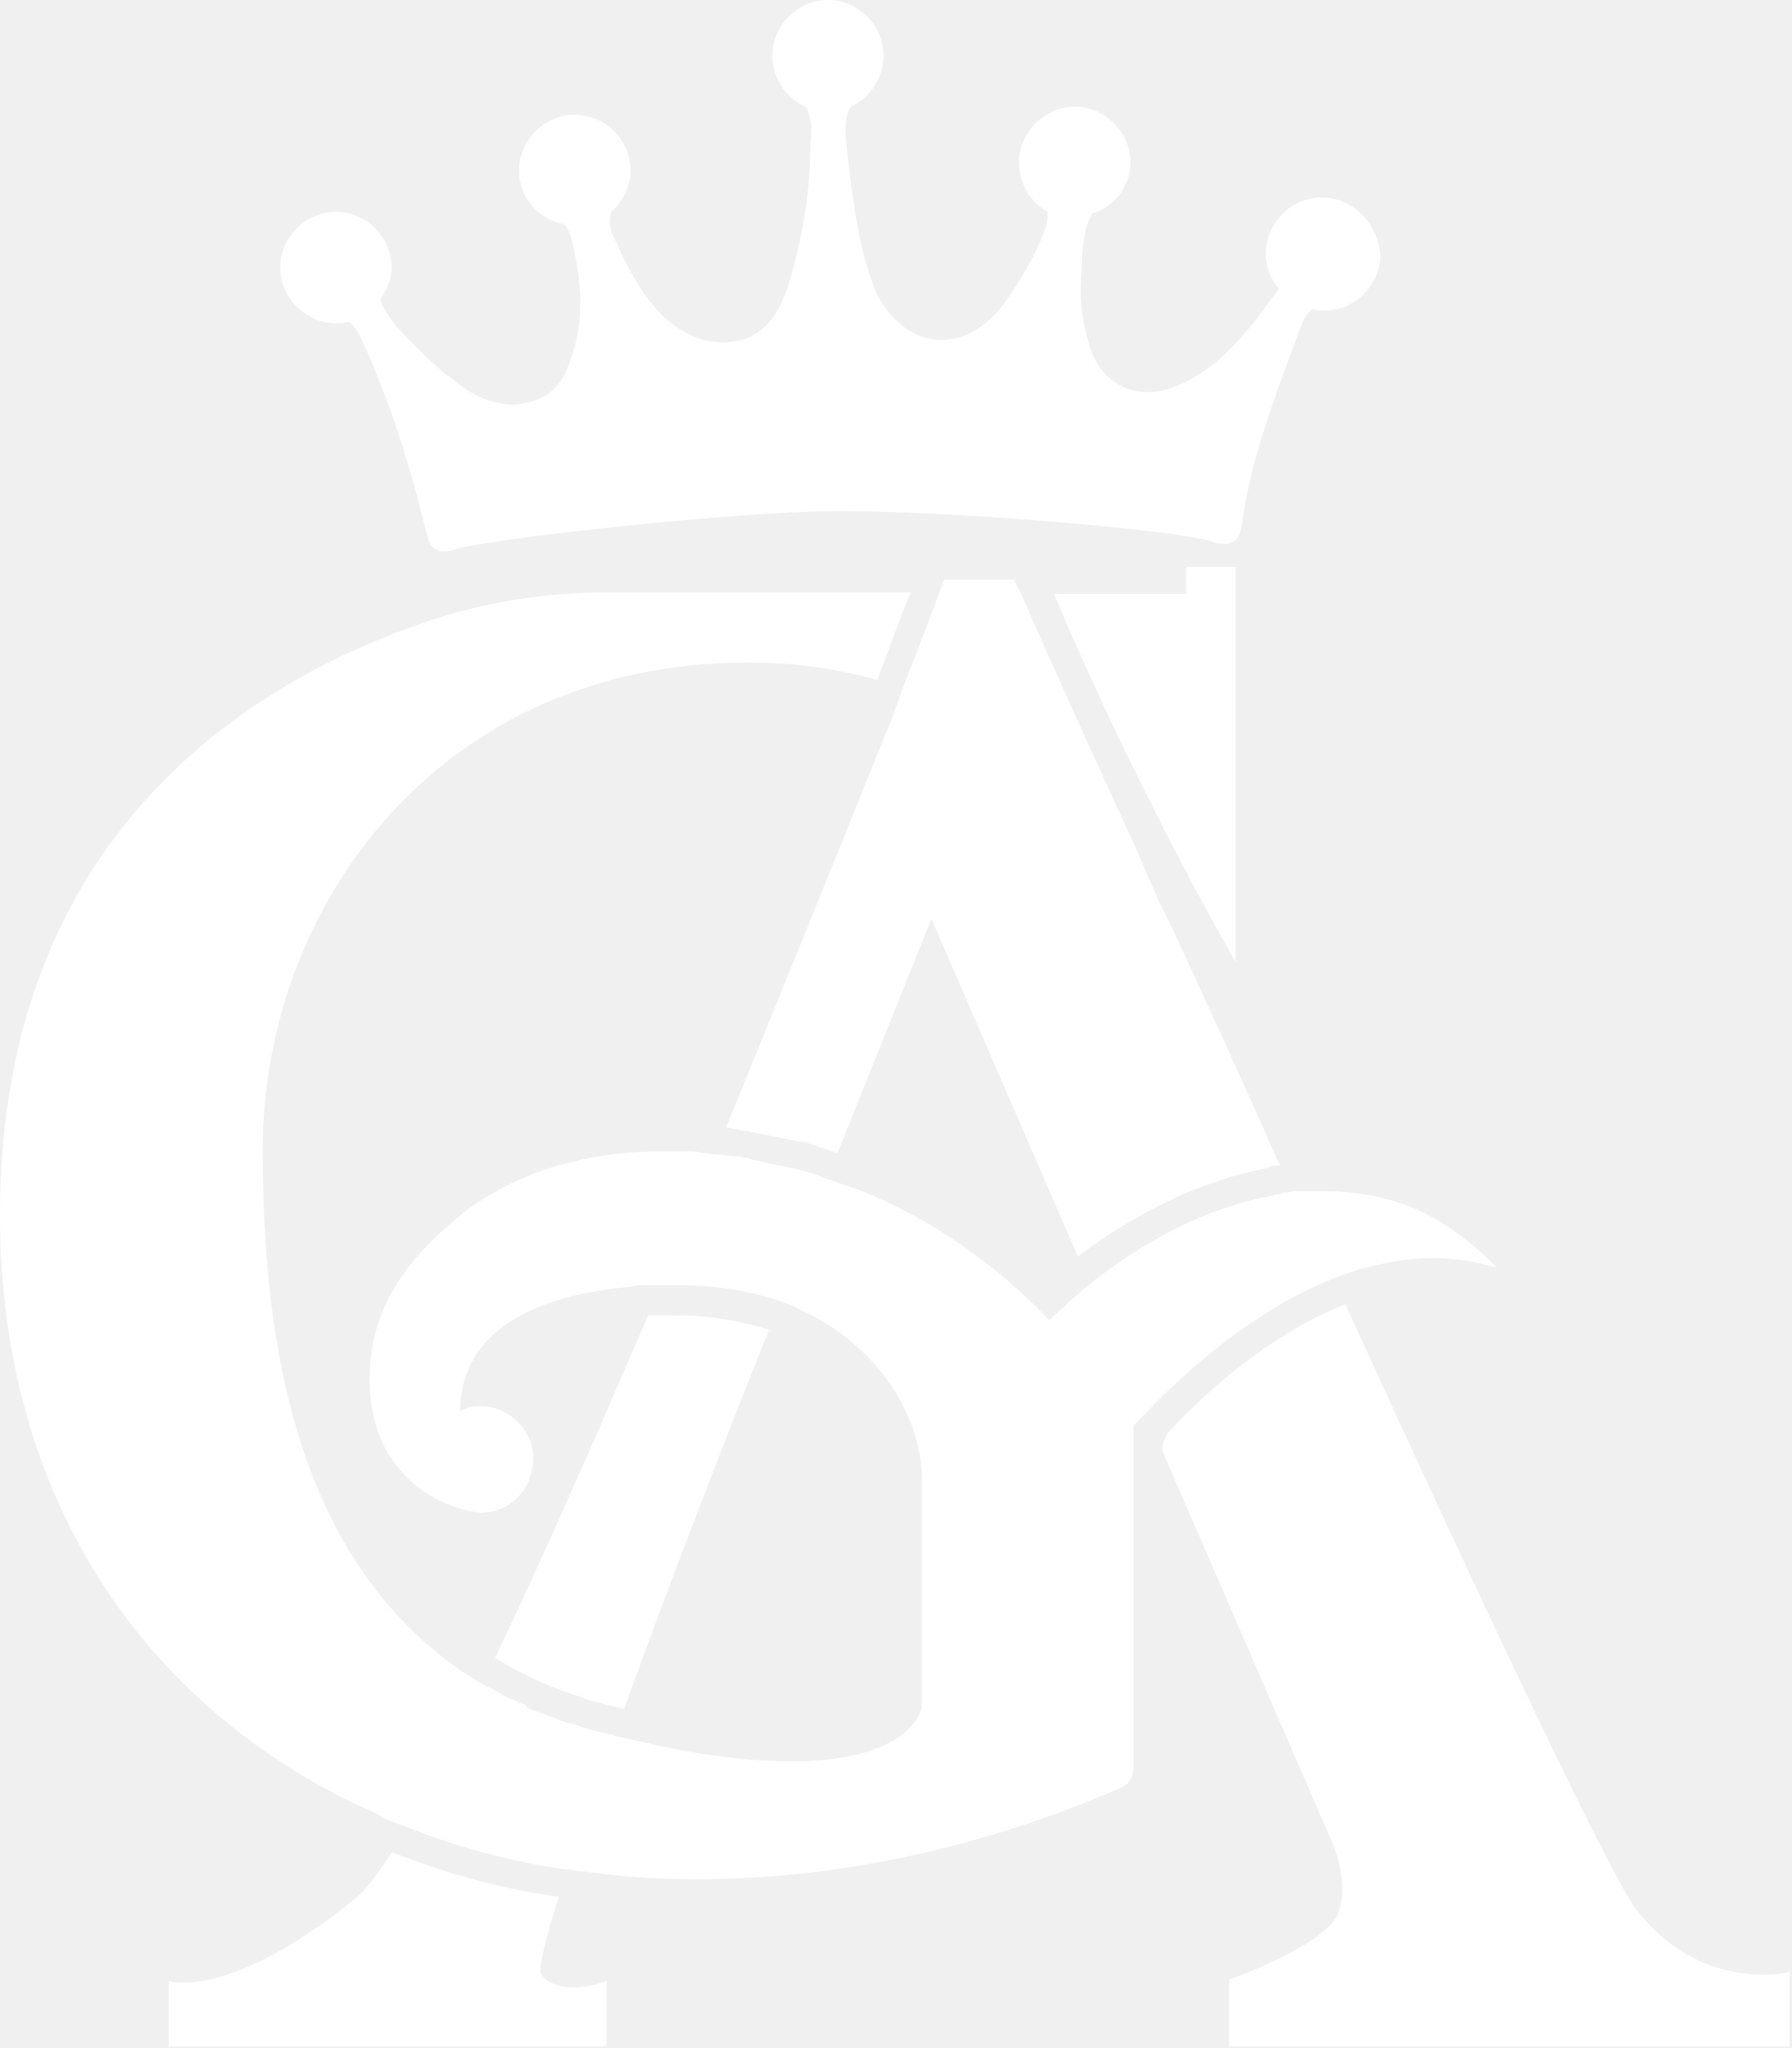
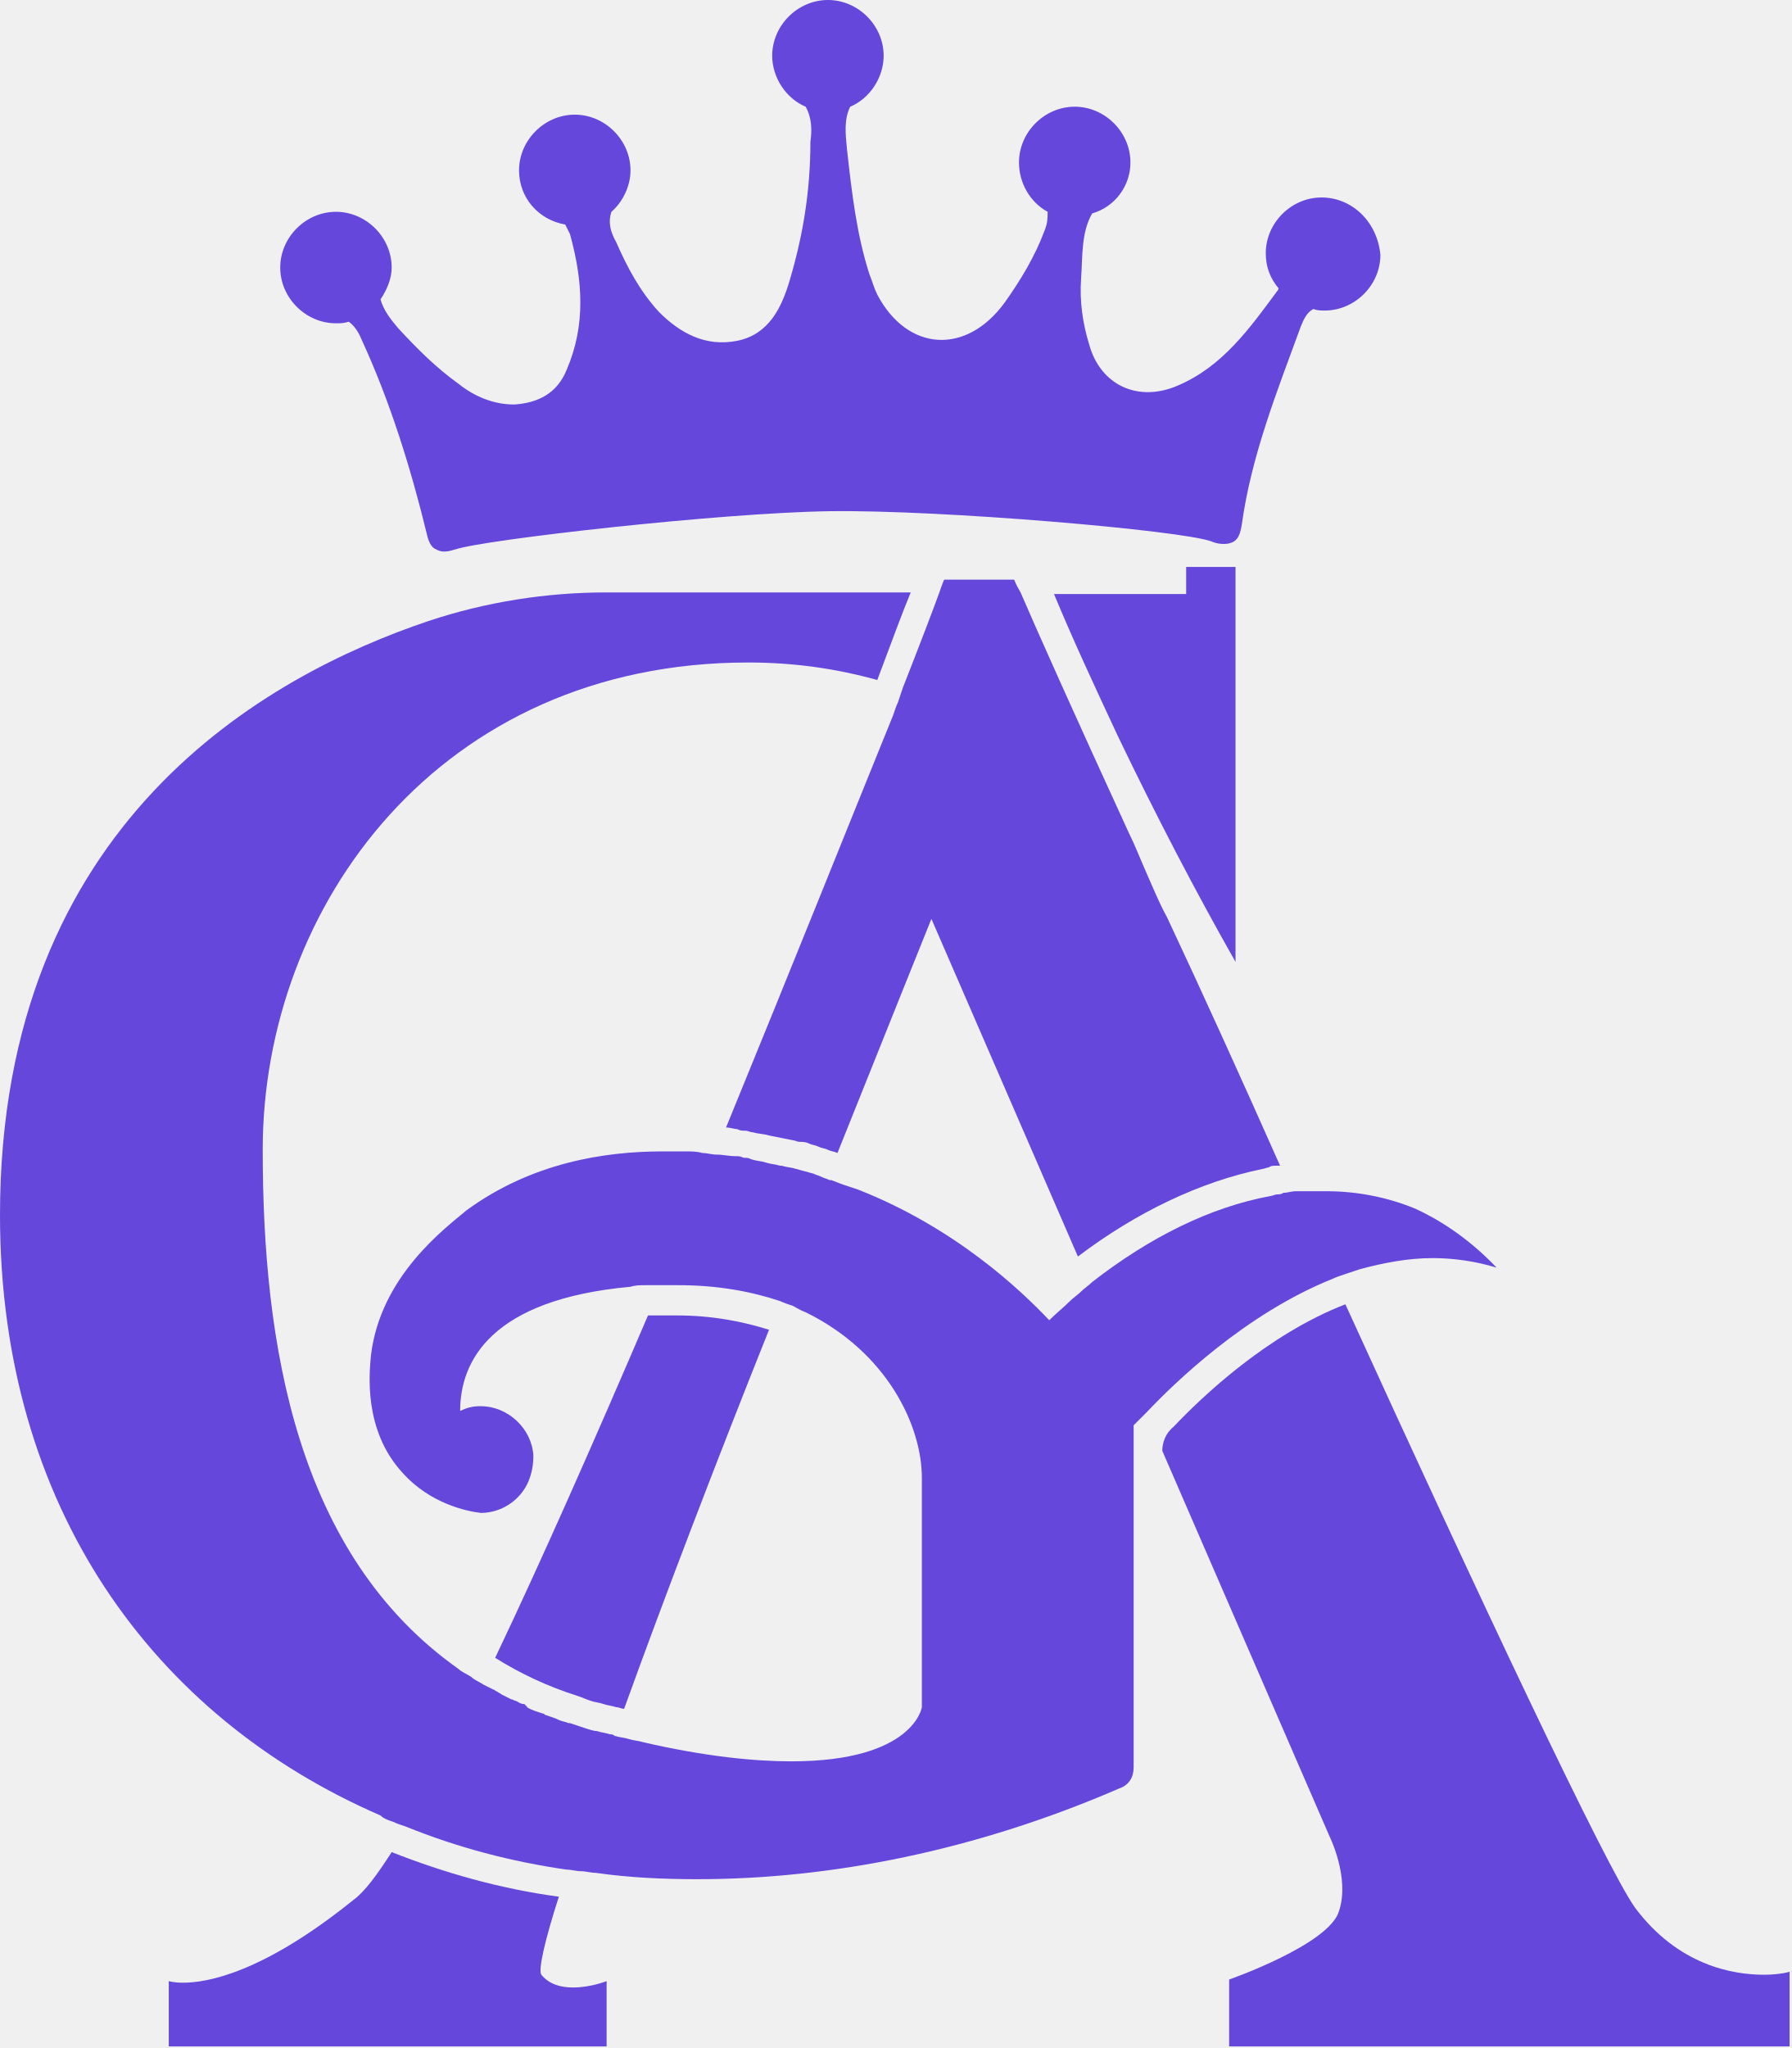
<svg xmlns="http://www.w3.org/2000/svg" width="552" height="631" viewBox="0 0 552 631" fill="none">
-   <path d="M208.533 405.292C208.043 405.292 207.552 405.292 206.571 405.292C204.117 405.292 202.155 405.292 199.701 405.292C183.509 443.074 167.317 479.874 152.597 510.786C160.448 515.693 168.789 519.618 178.112 522.562C179.584 523.053 180.565 523.544 182.037 524.034C183.509 524.525 184.491 524.525 185.963 525.016C187.435 525.506 188.416 525.506 189.888 525.997C190.869 525.997 191.36 526.488 192.341 526.488C205.099 491.159 221.291 448.962 236.992 409.708C229.141 407.255 219.819 405.292 208.533 405.292ZM208.533 405.292C208.043 405.292 207.552 405.292 206.571 405.292C204.117 405.292 202.155 405.292 199.701 405.292C183.509 443.074 167.317 479.874 152.597 510.786C160.448 515.693 168.789 519.618 178.112 522.562C179.584 523.053 180.565 523.544 182.037 524.034C183.509 524.525 184.491 524.525 185.963 525.016C187.435 525.506 188.416 525.506 189.888 525.997C190.869 525.997 191.36 526.488 192.341 526.488C205.099 491.159 221.291 448.962 236.992 409.708C229.141 407.255 219.819 405.292 208.533 405.292ZM208.533 405.292C208.043 405.292 207.552 405.292 206.571 405.292C204.117 405.292 202.155 405.292 199.701 405.292C183.509 443.074 167.317 479.874 152.597 510.786C160.448 515.693 168.789 519.618 178.112 522.562C179.584 523.053 180.565 523.544 182.037 524.034C183.509 524.525 184.491 524.525 185.963 525.016C187.435 525.506 188.416 525.506 189.888 525.997C190.869 525.997 191.36 526.488 192.341 526.488C205.099 491.159 221.291 448.962 236.992 409.708C229.141 407.255 219.819 405.292 208.533 405.292ZM208.533 405.292C208.043 405.292 207.552 405.292 206.571 405.292C204.117 405.292 202.155 405.292 199.701 405.292C183.509 443.074 167.317 479.874 152.597 510.786C160.448 515.693 168.789 519.618 178.112 522.562C179.584 523.053 180.565 523.544 182.037 524.034C183.509 524.525 184.491 524.525 185.963 525.016C187.435 525.506 188.416 525.506 189.888 525.997C190.869 525.997 191.36 526.488 192.341 526.488C205.099 491.159 221.291 448.962 236.992 409.708C229.141 407.255 219.819 405.292 208.533 405.292ZM208.533 405.292C208.043 405.292 207.552 405.292 206.571 405.292C204.117 405.292 202.155 405.292 199.701 405.292C183.509 443.074 167.317 479.874 152.597 510.786C160.448 515.693 168.789 519.618 178.112 522.562C179.584 523.053 180.565 523.544 182.037 524.034C183.509 524.525 184.491 524.525 185.963 525.016C187.435 525.506 188.416 525.506 189.888 525.997C190.869 525.997 191.36 526.488 192.341 526.488C205.099 491.159 221.291 448.962 236.992 409.708C229.141 407.255 219.819 405.292 208.533 405.292ZM208.533 405.292C208.043 405.292 207.552 405.292 206.571 405.292C204.117 405.292 202.155 405.292 199.701 405.292C183.509 443.074 167.317 479.874 152.597 510.786C160.448 515.693 168.789 519.618 178.112 522.562C179.584 523.053 180.565 523.544 182.037 524.034C183.509 524.525 184.491 524.525 185.963 525.016C187.435 525.506 188.416 525.506 189.888 525.997C190.869 525.997 191.36 526.488 192.341 526.488C205.099 491.159 221.291 448.962 236.992 409.708C229.141 407.255 219.819 405.292 208.533 405.292ZM208.533 405.292C208.043 405.292 207.552 405.292 206.571 405.292C204.117 405.292 202.155 405.292 199.701 405.292C183.509 443.074 167.317 479.874 152.597 510.786C160.448 515.693 168.789 519.618 178.112 522.562C179.584 523.053 180.565 523.544 182.037 524.034C183.509 524.525 184.491 524.525 185.963 525.016C187.435 525.506 188.416 525.506 189.888 525.997C190.869 525.997 191.36 526.488 192.341 526.488C205.099 491.159 221.291 448.962 236.992 409.708C229.141 407.255 219.819 405.292 208.533 405.292ZM543.659 608.429C533.845 608.429 517.163 605.485 503.915 587.821C495.083 575.554 455.339 491.159 414.613 401.858C390.571 411.18 370.453 430.316 361.621 439.639C359.168 441.602 358.187 444.546 358.187 446.999L409.707 565.741C409.707 565.741 416.085 578.498 412.651 588.802C409.707 599.106 378.795 609.901 378.795 609.901V630.509H551.509V607.448C552 607.448 548.565 608.429 543.659 608.429ZM208.533 405.292C208.043 405.292 207.552 405.292 206.571 405.292C204.117 405.292 202.155 405.292 199.701 405.292C183.509 443.074 167.317 479.874 152.597 510.786C160.448 515.693 168.789 519.618 178.112 522.562C179.584 523.053 180.565 523.544 182.037 524.034C183.509 524.525 184.491 524.525 185.963 525.016C187.435 525.506 188.416 525.506 189.888 525.997C190.869 525.997 191.36 526.488 192.341 526.488C205.099 491.159 221.291 448.962 236.992 409.708C229.141 407.255 219.819 405.292 208.533 405.292ZM208.533 405.292C208.043 405.292 207.552 405.292 206.571 405.292C204.117 405.292 202.155 405.292 199.701 405.292C183.509 443.074 167.317 479.874 152.597 510.786C160.448 515.693 168.789 519.618 178.112 522.562C179.584 523.053 180.565 523.544 182.037 524.034C183.509 524.525 184.491 524.525 185.963 525.016C187.435 525.506 188.416 525.506 189.888 525.997C190.869 525.997 191.36 526.488 192.341 526.488C205.099 491.159 221.291 448.962 236.992 409.708C229.141 407.255 219.819 405.292 208.533 405.292Z" fill="white" />
-   <path d="M186.944 610.392V630.509H52.011V610.392C52.011 610.392 53.483 610.883 56.427 610.883C63.787 610.883 80.96 607.939 108.928 585.368C112.363 582.914 116.288 577.517 120.704 570.648C136.896 577.026 154.069 581.933 172.224 584.386C167.808 598.125 165.845 606.957 166.827 608.429C169.28 611.373 172.715 612.355 176.64 612.355C182.037 612.355 186.944 610.392 186.944 610.392Z" fill="white" />
-   <path d="M394.496 359.169C394.005 359.169 393.515 359.169 393.024 359.169C392.533 359.169 391.552 359.169 391.061 359.66C390.571 359.66 389.589 360.151 389.099 360.151C369.963 364.076 350.336 373.399 332.181 387.138L287.04 283.116C287.04 283.116 274.773 313.537 258.091 355.244C257.109 354.753 256.128 354.753 255.147 354.263C254.165 353.772 253.184 353.772 252.203 353.281C251.221 352.791 250.24 352.791 249.259 352.3C248.277 351.809 247.296 351.809 246.315 351.809C245.824 351.809 244.843 351.319 244.352 351.319C241.899 350.828 239.445 350.337 236.992 349.847C235.52 349.356 233.557 349.356 232.085 348.865C231.104 348.865 230.613 348.375 229.632 348.375C228.651 348.375 228.16 348.375 227.179 347.884C226.197 347.884 225.216 347.393 223.744 347.393C243.861 298.327 262.507 251.713 275.264 220.31C275.755 218.838 276.245 217.366 276.736 216.385C277.227 214.913 277.717 213.441 278.208 211.969C283.605 198.23 287.531 187.926 289.493 182.529C290.475 179.585 290.965 178.603 290.965 178.603H312.555C312.555 178.603 313.045 180.075 314.517 182.529C318.933 192.833 331.2 220.31 347.883 256.62C349.845 260.545 351.317 264.47 353.28 268.886C355.243 273.302 357.206 278.209 359.659 282.625C370.944 306.668 382.72 332.673 394.496 359.169Z" fill="white" />
-   <path d="M461.227 390.572C454.848 388.61 447.979 387.628 441.6 387.628C433.749 387.628 426.389 389.1 419.029 391.063C417.557 391.554 416.085 392.044 414.613 392.535C413.141 393.026 411.669 393.516 410.688 394.007C383.701 404.802 361.621 426.391 353.28 435.223C351.808 436.695 350.336 438.167 349.845 438.658C349.355 439.149 349.355 439.149 349.355 439.149V544.642C349.355 547.586 347.883 550.04 344.939 551.021C300.779 570.157 256.128 578.989 214.912 578.989C204.117 578.989 193.813 578.498 183.509 577.026C182.037 577.026 180.565 576.536 179.093 576.536C177.621 576.536 176.149 576.045 174.677 576.045C157.504 573.592 140.821 569.176 125.12 562.797C123.648 562.306 122.176 561.816 121.195 561.325C119.723 560.834 118.251 560.344 117.269 559.362C47.104 528.941 0 464.173 0 374.38C0 253.185 82.432 208.044 131.989 191.361C149.653 185.473 168.299 182.529 186.944 182.529H280.661C278.208 188.417 274.773 197.74 270.357 209.516C258.091 206.081 244.843 204.118 230.613 204.118C135.424 204.118 80.96 279.191 80.96 354.263C80.96 414.124 91.264 478.893 141.312 514.221C142.293 515.202 143.765 515.693 145.237 516.674C146.219 517.656 147.691 518.146 149.163 519.128C150.144 519.618 151.125 520.109 152.107 520.6C152.597 520.6 152.597 521.09 153.088 521.09C153.579 521.581 154.069 521.581 154.56 522.072C155.541 522.562 156.523 523.053 157.504 523.544C157.995 523.544 158.485 524.034 158.976 524.034C159.957 524.525 160.448 525.016 161.429 525.016C161.429 525.016 161.92 525.016 161.92 525.506C161.92 525.506 162.411 525.506 162.411 525.997C163.883 526.978 165.845 527.469 167.317 527.96C167.808 527.96 167.808 528.45 168.299 528.45C169.771 528.941 171.243 529.432 172.224 529.922C173.205 530.413 174.187 530.413 175.168 530.904H175.659C177.131 531.394 178.603 531.885 180.075 532.376C181.547 532.866 183.019 533.357 184 533.357C185.472 533.848 186.453 533.848 187.925 534.338C188.416 534.338 188.907 534.338 189.397 534.829C190.869 535.32 192.341 535.32 193.813 535.81C195.285 536.301 196.757 536.301 198.229 536.792C217.365 541.208 232.576 542.68 243.861 542.68C281.643 542.68 284.096 525.997 284.096 525.997C284.096 525.997 284.096 478.402 284.096 455.341C284.096 439.149 273.301 416.578 248.277 404.311C246.805 403.82 245.333 402.839 244.352 402.348C242.88 401.858 241.408 401.367 240.427 400.876C231.595 397.932 221.291 395.97 209.024 395.97C208.533 395.97 207.552 395.97 207.061 395.97C206.08 395.97 205.099 395.97 204.117 395.97C202.645 395.97 201.173 395.97 199.701 395.97H199.211C197.248 395.97 195.776 395.97 194.304 396.46C151.125 400.386 141.803 419.522 141.803 434.733C143.765 433.751 145.728 433.261 147.691 433.261H148.181C156.523 433.261 163.883 440.13 164.373 448.471C164.373 451.415 163.883 453.869 162.901 456.322C160.448 462.21 154.56 466.135 148.181 466.135C143.765 465.645 132.48 463.191 124.139 453.869C111.872 440.621 113.835 422.956 114.325 417.559C117.269 393.026 137.387 378.306 143.765 372.908C163.883 358.188 186.453 354.754 204.117 354.754C206.571 354.754 209.024 354.754 211.477 354.754C212.949 354.754 214.912 354.754 216.384 355.244C217.856 355.244 219.328 355.735 220.8 355.735C222.763 355.735 224.725 356.226 226.688 356.226C227.669 356.226 228.16 356.226 229.141 356.716C230.123 356.716 230.613 356.716 231.595 357.207C233.067 357.698 234.539 357.698 236.011 358.188C237.483 358.679 238.955 358.679 240.427 359.17C240.427 359.17 240.427 359.17 240.917 359.17C242.389 359.66 243.861 359.66 245.333 360.151C247.296 360.642 248.768 361.132 250.731 361.623C251.712 362.114 252.203 362.114 253.184 362.604C254.165 363.095 254.656 363.095 255.637 363.586C255.637 363.586 255.637 363.586 256.128 363.586C257.6 364.076 258.581 364.567 260.053 365.058C261.525 365.548 262.997 366.039 264.469 366.53C294.4 378.306 314.517 397.442 323.349 406.764C325.312 404.802 327.765 402.839 329.728 400.876C330.709 399.895 332.181 398.914 333.163 397.932C334.144 396.951 335.616 395.97 336.597 394.988C354.261 381.25 372.907 371.927 391.552 368.492C392.043 368.492 393.024 368.002 393.515 368.002C394.005 368.002 394.987 368.002 395.477 367.511C396.949 367.511 397.931 367.02 399.403 367.02C400.384 367.02 400.875 367.02 401.856 367.02C402.837 367.02 403.328 367.02 404.309 367.02C405.781 367.02 407.253 367.02 408.725 367.02C418.539 367.02 427.861 368.983 436.203 372.418C442.581 375.362 451.904 380.759 461.227 390.572Z" fill="white" />
-   <path d="M244.352 360.641C242.88 360.151 241.408 360.151 239.936 359.66C240.427 359.66 241.408 360.151 241.899 360.151C242.88 360.151 243.861 360.151 244.352 360.641Z" fill="white" />
-   <path d="M380.757 174.187V296.364C368.491 274.774 356.224 251.222 344.448 226.689C337.579 211.969 330.709 197.249 324.821 183.019H365.547V174.678H380.757V174.187Z" fill="white" />
-   <path d="M407.253 60.843C397.931 60.843 390.08 68.694 390.08 78.016C390.08 82.432 391.552 85.867 394.005 88.811C394.005 89.302 393.515 89.792 393.515 89.792C385.173 101.078 376.832 112.854 363.093 118.742C350.827 124.139 339.051 118.742 335.616 105.984C333.653 99.606 332.672 92.736 333.163 85.867C333.653 78.998 333.163 71.638 336.597 65.75C343.467 63.787 348.373 57.408 348.373 50.048C348.373 40.725 340.523 32.875 331.2 32.875C321.877 32.875 314.027 40.725 314.027 50.048C314.027 56.427 317.461 62.315 322.859 65.259C322.859 67.222 322.859 68.694 321.877 71.147C318.933 78.998 314.517 86.358 309.611 93.227C297.835 109.419 279.68 108.438 270.357 90.774C269.376 88.811 268.885 86.848 267.904 84.395C263.979 72.128 262.507 59.371 261.035 46.123C260.544 41.216 260.053 36.8 262.016 32.875C267.904 30.422 272.32 24.043 272.32 17.173C272.32 7.851 264.469 0 255.147 0C245.824 0 237.973 7.851 237.973 17.173C237.973 24.043 242.389 30.422 248.277 32.875C250.24 36.309 250.24 40.235 249.749 43.669C249.749 59.371 247.296 73.11 243.371 86.358C240.917 94.699 236.992 103.04 227.179 105.003C217.365 106.966 209.515 102.55 203.136 96.171C197.248 89.792 193.323 82.432 189.888 74.582C187.925 71.147 187.435 68.203 188.416 65.259C191.851 62.315 194.304 57.408 194.304 52.502C194.304 43.179 186.453 35.328 177.131 35.328C167.808 35.328 159.957 43.179 159.957 52.502C159.957 60.843 165.845 67.712 174.187 69.184C174.677 70.166 175.168 71.147 175.659 72.128C179.584 86.358 180.565 100.096 174.677 113.835C171.733 121.195 165.845 124.139 158.485 124.63C152.107 124.63 146.219 122.177 141.312 118.251C134.443 113.344 128.555 107.456 122.667 101.078C120.213 98.134 118.251 95.68 117.269 92.246C119.232 89.302 120.704 85.867 120.704 82.432C120.704 73.11 112.853 65.259 103.531 65.259C94.208 65.259 86.357 73.11 86.357 82.432C86.357 91.755 94.208 99.606 103.531 99.606C105.003 99.606 105.984 99.606 107.456 99.115C108.928 100.096 110.4 102.059 111.381 104.512C120.213 123.649 126.592 144.257 131.499 164.374C131.989 166.827 132.971 168.79 134.443 169.281C136.896 170.753 139.84 169.281 140.331 169.281C148.672 166.337 221.781 157.995 255.637 157.505C289.984 157.014 364.075 163.393 373.397 166.827C374.379 167.318 377.813 168.299 380.267 166.827C381.739 165.846 382.229 164.374 382.72 161.43C385.664 140.331 393.515 120.705 400.875 100.587C401.856 98.134 402.837 96.171 404.8 95.19C405.781 95.68 407.253 95.68 408.235 95.68C417.557 95.68 425.408 87.83 425.408 78.507C424.427 68.203 416.576 60.843 407.253 60.843Z" fill="white" />
+   <path d="M208.533 405.292C208.043 405.292 207.552 405.292 206.571 405.292C204.117 405.292 202.155 405.292 199.701 405.292C183.509 443.074 167.317 479.874 152.597 510.786C160.448 515.693 168.789 519.618 178.112 522.562C179.584 523.053 180.565 523.544 182.037 524.034C183.509 524.525 184.491 524.525 185.963 525.016C187.435 525.506 188.416 525.506 189.888 525.997C190.869 525.997 191.36 526.488 192.341 526.488C205.099 491.159 221.291 448.962 236.992 409.708C229.141 407.255 219.819 405.292 208.533 405.292ZM208.533 405.292C208.043 405.292 207.552 405.292 206.571 405.292C204.117 405.292 202.155 405.292 199.701 405.292C183.509 443.074 167.317 479.874 152.597 510.786C160.448 515.693 168.789 519.618 178.112 522.562C179.584 523.053 180.565 523.544 182.037 524.034C183.509 524.525 184.491 524.525 185.963 525.016C187.435 525.506 188.416 525.506 189.888 525.997C190.869 525.997 191.36 526.488 192.341 526.488C205.099 491.159 221.291 448.962 236.992 409.708C229.141 407.255 219.819 405.292 208.533 405.292ZM208.533 405.292C208.043 405.292 207.552 405.292 206.571 405.292C204.117 405.292 202.155 405.292 199.701 405.292C183.509 443.074 167.317 479.874 152.597 510.786C160.448 515.693 168.789 519.618 178.112 522.562C179.584 523.053 180.565 523.544 182.037 524.034C183.509 524.525 184.491 524.525 185.963 525.016C187.435 525.506 188.416 525.506 189.888 525.997C190.869 525.997 191.36 526.488 192.341 526.488C205.099 491.159 221.291 448.962 236.992 409.708C229.141 407.255 219.819 405.292 208.533 405.292ZM208.533 405.292C208.043 405.292 207.552 405.292 206.571 405.292C204.117 405.292 202.155 405.292 199.701 405.292C183.509 443.074 167.317 479.874 152.597 510.786C160.448 515.693 168.789 519.618 178.112 522.562C179.584 523.053 180.565 523.544 182.037 524.034C183.509 524.525 184.491 524.525 185.963 525.016C187.435 525.506 188.416 525.506 189.888 525.997C190.869 525.997 191.36 526.488 192.341 526.488C205.099 491.159 221.291 448.962 236.992 409.708C229.141 407.255 219.819 405.292 208.533 405.292ZM208.533 405.292C208.043 405.292 207.552 405.292 206.571 405.292C204.117 405.292 202.155 405.292 199.701 405.292C183.509 443.074 167.317 479.874 152.597 510.786C160.448 515.693 168.789 519.618 178.112 522.562C179.584 523.053 180.565 523.544 182.037 524.034C183.509 524.525 184.491 524.525 185.963 525.016C187.435 525.506 188.416 525.506 189.888 525.997C190.869 525.997 191.36 526.488 192.341 526.488C205.099 491.159 221.291 448.962 236.992 409.708C229.141 407.255 219.819 405.292 208.533 405.292ZM208.533 405.292C208.043 405.292 207.552 405.292 206.571 405.292C204.117 405.292 202.155 405.292 199.701 405.292C183.509 443.074 167.317 479.874 152.597 510.786C160.448 515.693 168.789 519.618 178.112 522.562C179.584 523.053 180.565 523.544 182.037 524.034C183.509 524.525 184.491 524.525 185.963 525.016C187.435 525.506 188.416 525.506 189.888 525.997C190.869 525.997 191.36 526.488 192.341 526.488C205.099 491.159 221.291 448.962 236.992 409.708C229.141 407.255 219.819 405.292 208.533 405.292ZM208.533 405.292C208.043 405.292 207.552 405.292 206.571 405.292C204.117 405.292 202.155 405.292 199.701 405.292C183.509 443.074 167.317 479.874 152.597 510.786C160.448 515.693 168.789 519.618 178.112 522.562C179.584 523.053 180.565 523.544 182.037 524.034C183.509 524.525 184.491 524.525 185.963 525.016C187.435 525.506 188.416 525.506 189.888 525.997C190.869 525.997 191.36 526.488 192.341 526.488C205.099 491.159 221.291 448.962 236.992 409.708C229.141 407.255 219.819 405.292 208.533 405.292ZM543.659 608.429C533.845 608.429 517.163 605.485 503.915 587.821C495.083 575.554 455.339 491.159 414.613 401.858C390.571 411.18 370.453 430.316 361.621 439.639C359.168 441.602 358.187 444.546 358.187 446.999L409.707 565.741C409.707 565.741 416.085 578.498 412.651 588.802C409.707 599.106 378.795 609.901 378.795 609.901V630.509H551.509V607.448C552 607.448 548.565 608.429 543.659 608.429ZM208.533 405.292C208.043 405.292 207.552 405.292 206.571 405.292C204.117 405.292 202.155 405.292 199.701 405.292C183.509 443.074 167.317 479.874 152.597 510.786C160.448 515.693 168.789 519.618 178.112 522.562C179.584 523.053 180.565 523.544 182.037 524.034C183.509 524.525 184.491 524.525 185.963 525.016C187.435 525.506 188.416 525.506 189.888 525.997C190.869 525.997 191.36 526.488 192.341 526.488C205.099 491.159 221.291 448.962 236.992 409.708C229.141 407.255 219.819 405.292 208.533 405.292ZM208.533 405.292C208.043 405.292 207.552 405.292 206.571 405.292C204.117 405.292 202.155 405.292 199.701 405.292C183.509 443.074 167.317 479.874 152.597 510.786C160.448 515.693 168.789 519.618 178.112 522.562C179.584 523.053 180.565 523.544 182.037 524.034C183.509 524.525 184.491 524.525 185.963 525.016C187.435 525.506 188.416 525.506 189.888 525.997C190.869 525.997 191.36 526.488 192.341 526.488C205.099 491.159 221.291 448.962 236.992 409.708C229.141 407.255 219.819 405.292 208.533 405.292Z" fill="#6547DB" />
+   <path d="M186.944 610.392V630.509H52.011V610.392C52.011 610.392 53.483 610.883 56.427 610.883C63.787 610.883 80.96 607.939 108.928 585.368C112.363 582.914 116.288 577.517 120.704 570.648C136.896 577.026 154.069 581.933 172.224 584.386C167.808 598.125 165.845 606.957 166.827 608.429C169.28 611.373 172.715 612.355 176.64 612.355C182.037 612.355 186.944 610.392 186.944 610.392Z" fill="#6547DB" />
+   <path d="M394.496 359.169C394.005 359.169 393.515 359.169 393.024 359.169C392.533 359.169 391.552 359.169 391.061 359.66C390.571 359.66 389.589 360.151 389.099 360.151C369.963 364.076 350.336 373.399 332.181 387.138L287.04 283.116C287.04 283.116 274.773 313.537 258.091 355.244C257.109 354.753 256.128 354.753 255.147 354.263C254.165 353.772 253.184 353.772 252.203 353.281C251.221 352.791 250.24 352.791 249.259 352.3C248.277 351.809 247.296 351.809 246.315 351.809C245.824 351.809 244.843 351.319 244.352 351.319C241.899 350.828 239.445 350.337 236.992 349.847C235.52 349.356 233.557 349.356 232.085 348.865C231.104 348.865 230.613 348.375 229.632 348.375C228.651 348.375 228.16 348.375 227.179 347.884C226.197 347.884 225.216 347.393 223.744 347.393C243.861 298.327 262.507 251.713 275.264 220.31C275.755 218.838 276.245 217.366 276.736 216.385C277.227 214.913 277.717 213.441 278.208 211.969C283.605 198.23 287.531 187.926 289.493 182.529C290.475 179.585 290.965 178.603 290.965 178.603H312.555C312.555 178.603 313.045 180.075 314.517 182.529C318.933 192.833 331.2 220.31 347.883 256.62C349.845 260.545 351.317 264.47 353.28 268.886C355.243 273.302 357.206 278.209 359.659 282.625C370.944 306.668 382.72 332.673 394.496 359.169Z" fill="#6547DB" />
+   <path d="M461.227 390.572C454.848 388.61 447.979 387.628 441.6 387.628C433.749 387.628 426.389 389.1 419.029 391.063C417.557 391.554 416.085 392.044 414.613 392.535C413.141 393.026 411.669 393.516 410.688 394.007C383.701 404.802 361.621 426.391 353.28 435.223C351.808 436.695 350.336 438.167 349.845 438.658C349.355 439.149 349.355 439.149 349.355 439.149V544.642C349.355 547.586 347.883 550.04 344.939 551.021C300.779 570.157 256.128 578.989 214.912 578.989C204.117 578.989 193.813 578.498 183.509 577.026C182.037 577.026 180.565 576.536 179.093 576.536C177.621 576.536 176.149 576.045 174.677 576.045C157.504 573.592 140.821 569.176 125.12 562.797C123.648 562.306 122.176 561.816 121.195 561.325C119.723 560.834 118.251 560.344 117.269 559.362C47.104 528.941 0 464.173 0 374.38C0 253.185 82.432 208.044 131.989 191.361C149.653 185.473 168.299 182.529 186.944 182.529H280.661C278.208 188.417 274.773 197.74 270.357 209.516C258.091 206.081 244.843 204.118 230.613 204.118C135.424 204.118 80.96 279.191 80.96 354.263C80.96 414.124 91.264 478.893 141.312 514.221C142.293 515.202 143.765 515.693 145.237 516.674C146.219 517.656 147.691 518.146 149.163 519.128C150.144 519.618 151.125 520.109 152.107 520.6C152.597 520.6 152.597 521.09 153.088 521.09C153.579 521.581 154.069 521.581 154.56 522.072C155.541 522.562 156.523 523.053 157.504 523.544C157.995 523.544 158.485 524.034 158.976 524.034C159.957 524.525 160.448 525.016 161.429 525.016C161.429 525.016 161.92 525.016 161.92 525.506C161.92 525.506 162.411 525.506 162.411 525.997C163.883 526.978 165.845 527.469 167.317 527.96C167.808 527.96 167.808 528.45 168.299 528.45C169.771 528.941 171.243 529.432 172.224 529.922C173.205 530.413 174.187 530.413 175.168 530.904H175.659C177.131 531.394 178.603 531.885 180.075 532.376C181.547 532.866 183.019 533.357 184 533.357C185.472 533.848 186.453 533.848 187.925 534.338C188.416 534.338 188.907 534.338 189.397 534.829C190.869 535.32 192.341 535.32 193.813 535.81C195.285 536.301 196.757 536.301 198.229 536.792C217.365 541.208 232.576 542.68 243.861 542.68C281.643 542.68 284.096 525.997 284.096 525.997C284.096 525.997 284.096 478.402 284.096 455.341C284.096 439.149 273.301 416.578 248.277 404.311C246.805 403.82 245.333 402.839 244.352 402.348C242.88 401.858 241.408 401.367 240.427 400.876C231.595 397.932 221.291 395.97 209.024 395.97C208.533 395.97 207.552 395.97 207.061 395.97C206.08 395.97 205.099 395.97 204.117 395.97C202.645 395.97 201.173 395.97 199.701 395.97H199.211C197.248 395.97 195.776 395.97 194.304 396.46C151.125 400.386 141.803 419.522 141.803 434.733C143.765 433.751 145.728 433.261 147.691 433.261H148.181C156.523 433.261 163.883 440.13 164.373 448.471C164.373 451.415 163.883 453.869 162.901 456.322C160.448 462.21 154.56 466.135 148.181 466.135C143.765 465.645 132.48 463.191 124.139 453.869C111.872 440.621 113.835 422.956 114.325 417.559C117.269 393.026 137.387 378.306 143.765 372.908C163.883 358.188 186.453 354.754 204.117 354.754C206.571 354.754 209.024 354.754 211.477 354.754C212.949 354.754 214.912 354.754 216.384 355.244C217.856 355.244 219.328 355.735 220.8 355.735C222.763 355.735 224.725 356.226 226.688 356.226C227.669 356.226 228.16 356.226 229.141 356.716C230.123 356.716 230.613 356.716 231.595 357.207C233.067 357.698 234.539 357.698 236.011 358.188C237.483 358.679 238.955 358.679 240.427 359.17C240.427 359.17 240.427 359.17 240.917 359.17C242.389 359.66 243.861 359.66 245.333 360.151C247.296 360.642 248.768 361.132 250.731 361.623C251.712 362.114 252.203 362.114 253.184 362.604C254.165 363.095 254.656 363.095 255.637 363.586C255.637 363.586 255.637 363.586 256.128 363.586C257.6 364.076 258.581 364.567 260.053 365.058C261.525 365.548 262.997 366.039 264.469 366.53C294.4 378.306 314.517 397.442 323.349 406.764C325.312 404.802 327.765 402.839 329.728 400.876C330.709 399.895 332.181 398.914 333.163 397.932C334.144 396.951 335.616 395.97 336.597 394.988C354.261 381.25 372.907 371.927 391.552 368.492C392.043 368.492 393.024 368.002 393.515 368.002C394.005 368.002 394.987 368.002 395.477 367.511C396.949 367.511 397.931 367.02 399.403 367.02C400.384 367.02 400.875 367.02 401.856 367.02C402.837 367.02 403.328 367.02 404.309 367.02C405.781 367.02 407.253 367.02 408.725 367.02C418.539 367.02 427.861 368.983 436.203 372.418C442.581 375.362 451.904 380.759 461.227 390.572Z" fill="#6547DB" />
+   <path d="M244.352 360.641C242.88 360.151 241.408 360.151 239.936 359.66C240.427 359.66 241.408 360.151 241.899 360.151C242.88 360.151 243.861 360.151 244.352 360.641Z" fill="#6547DB" />
+   <path d="M380.757 174.187V296.364C368.491 274.774 356.224 251.222 344.448 226.689C337.579 211.969 330.709 197.249 324.821 183.019H365.547V174.678H380.757V174.187Z" fill="#6547DB" />
+   <path d="M407.253 60.843C397.931 60.843 390.08 68.694 390.08 78.016C390.08 82.432 391.552 85.867 394.005 88.811C394.005 89.302 393.515 89.792 393.515 89.792C385.173 101.078 376.832 112.854 363.093 118.742C350.827 124.139 339.051 118.742 335.616 105.984C333.653 99.606 332.672 92.736 333.163 85.867C333.653 78.998 333.163 71.638 336.597 65.75C343.467 63.787 348.373 57.408 348.373 50.048C348.373 40.725 340.523 32.875 331.2 32.875C321.877 32.875 314.027 40.725 314.027 50.048C314.027 56.427 317.461 62.315 322.859 65.259C322.859 67.222 322.859 68.694 321.877 71.147C318.933 78.998 314.517 86.358 309.611 93.227C297.835 109.419 279.68 108.438 270.357 90.774C269.376 88.811 268.885 86.848 267.904 84.395C263.979 72.128 262.507 59.371 261.035 46.123C260.544 41.216 260.053 36.8 262.016 32.875C267.904 30.422 272.32 24.043 272.32 17.173C272.32 7.851 264.469 0 255.147 0C245.824 0 237.973 7.851 237.973 17.173C237.973 24.043 242.389 30.422 248.277 32.875C250.24 36.309 250.24 40.235 249.749 43.669C249.749 59.371 247.296 73.11 243.371 86.358C240.917 94.699 236.992 103.04 227.179 105.003C217.365 106.966 209.515 102.55 203.136 96.171C197.248 89.792 193.323 82.432 189.888 74.582C187.925 71.147 187.435 68.203 188.416 65.259C191.851 62.315 194.304 57.408 194.304 52.502C194.304 43.179 186.453 35.328 177.131 35.328C167.808 35.328 159.957 43.179 159.957 52.502C159.957 60.843 165.845 67.712 174.187 69.184C174.677 70.166 175.168 71.147 175.659 72.128C179.584 86.358 180.565 100.096 174.677 113.835C171.733 121.195 165.845 124.139 158.485 124.63C152.107 124.63 146.219 122.177 141.312 118.251C134.443 113.344 128.555 107.456 122.667 101.078C120.213 98.134 118.251 95.68 117.269 92.246C119.232 89.302 120.704 85.867 120.704 82.432C120.704 73.11 112.853 65.259 103.531 65.259C94.208 65.259 86.357 73.11 86.357 82.432C86.357 91.755 94.208 99.606 103.531 99.606C105.003 99.606 105.984 99.606 107.456 99.115C108.928 100.096 110.4 102.059 111.381 104.512C120.213 123.649 126.592 144.257 131.499 164.374C131.989 166.827 132.971 168.79 134.443 169.281C136.896 170.753 139.84 169.281 140.331 169.281C148.672 166.337 221.781 157.995 255.637 157.505C289.984 157.014 364.075 163.393 373.397 166.827C374.379 167.318 377.813 168.299 380.267 166.827C381.739 165.846 382.229 164.374 382.72 161.43C385.664 140.331 393.515 120.705 400.875 100.587C401.856 98.134 402.837 96.171 404.8 95.19C405.781 95.68 407.253 95.68 408.235 95.68C417.557 95.68 425.408 87.83 425.408 78.507C424.427 68.203 416.576 60.843 407.253 60.843Z" fill="#6547DB" />
</svg>
